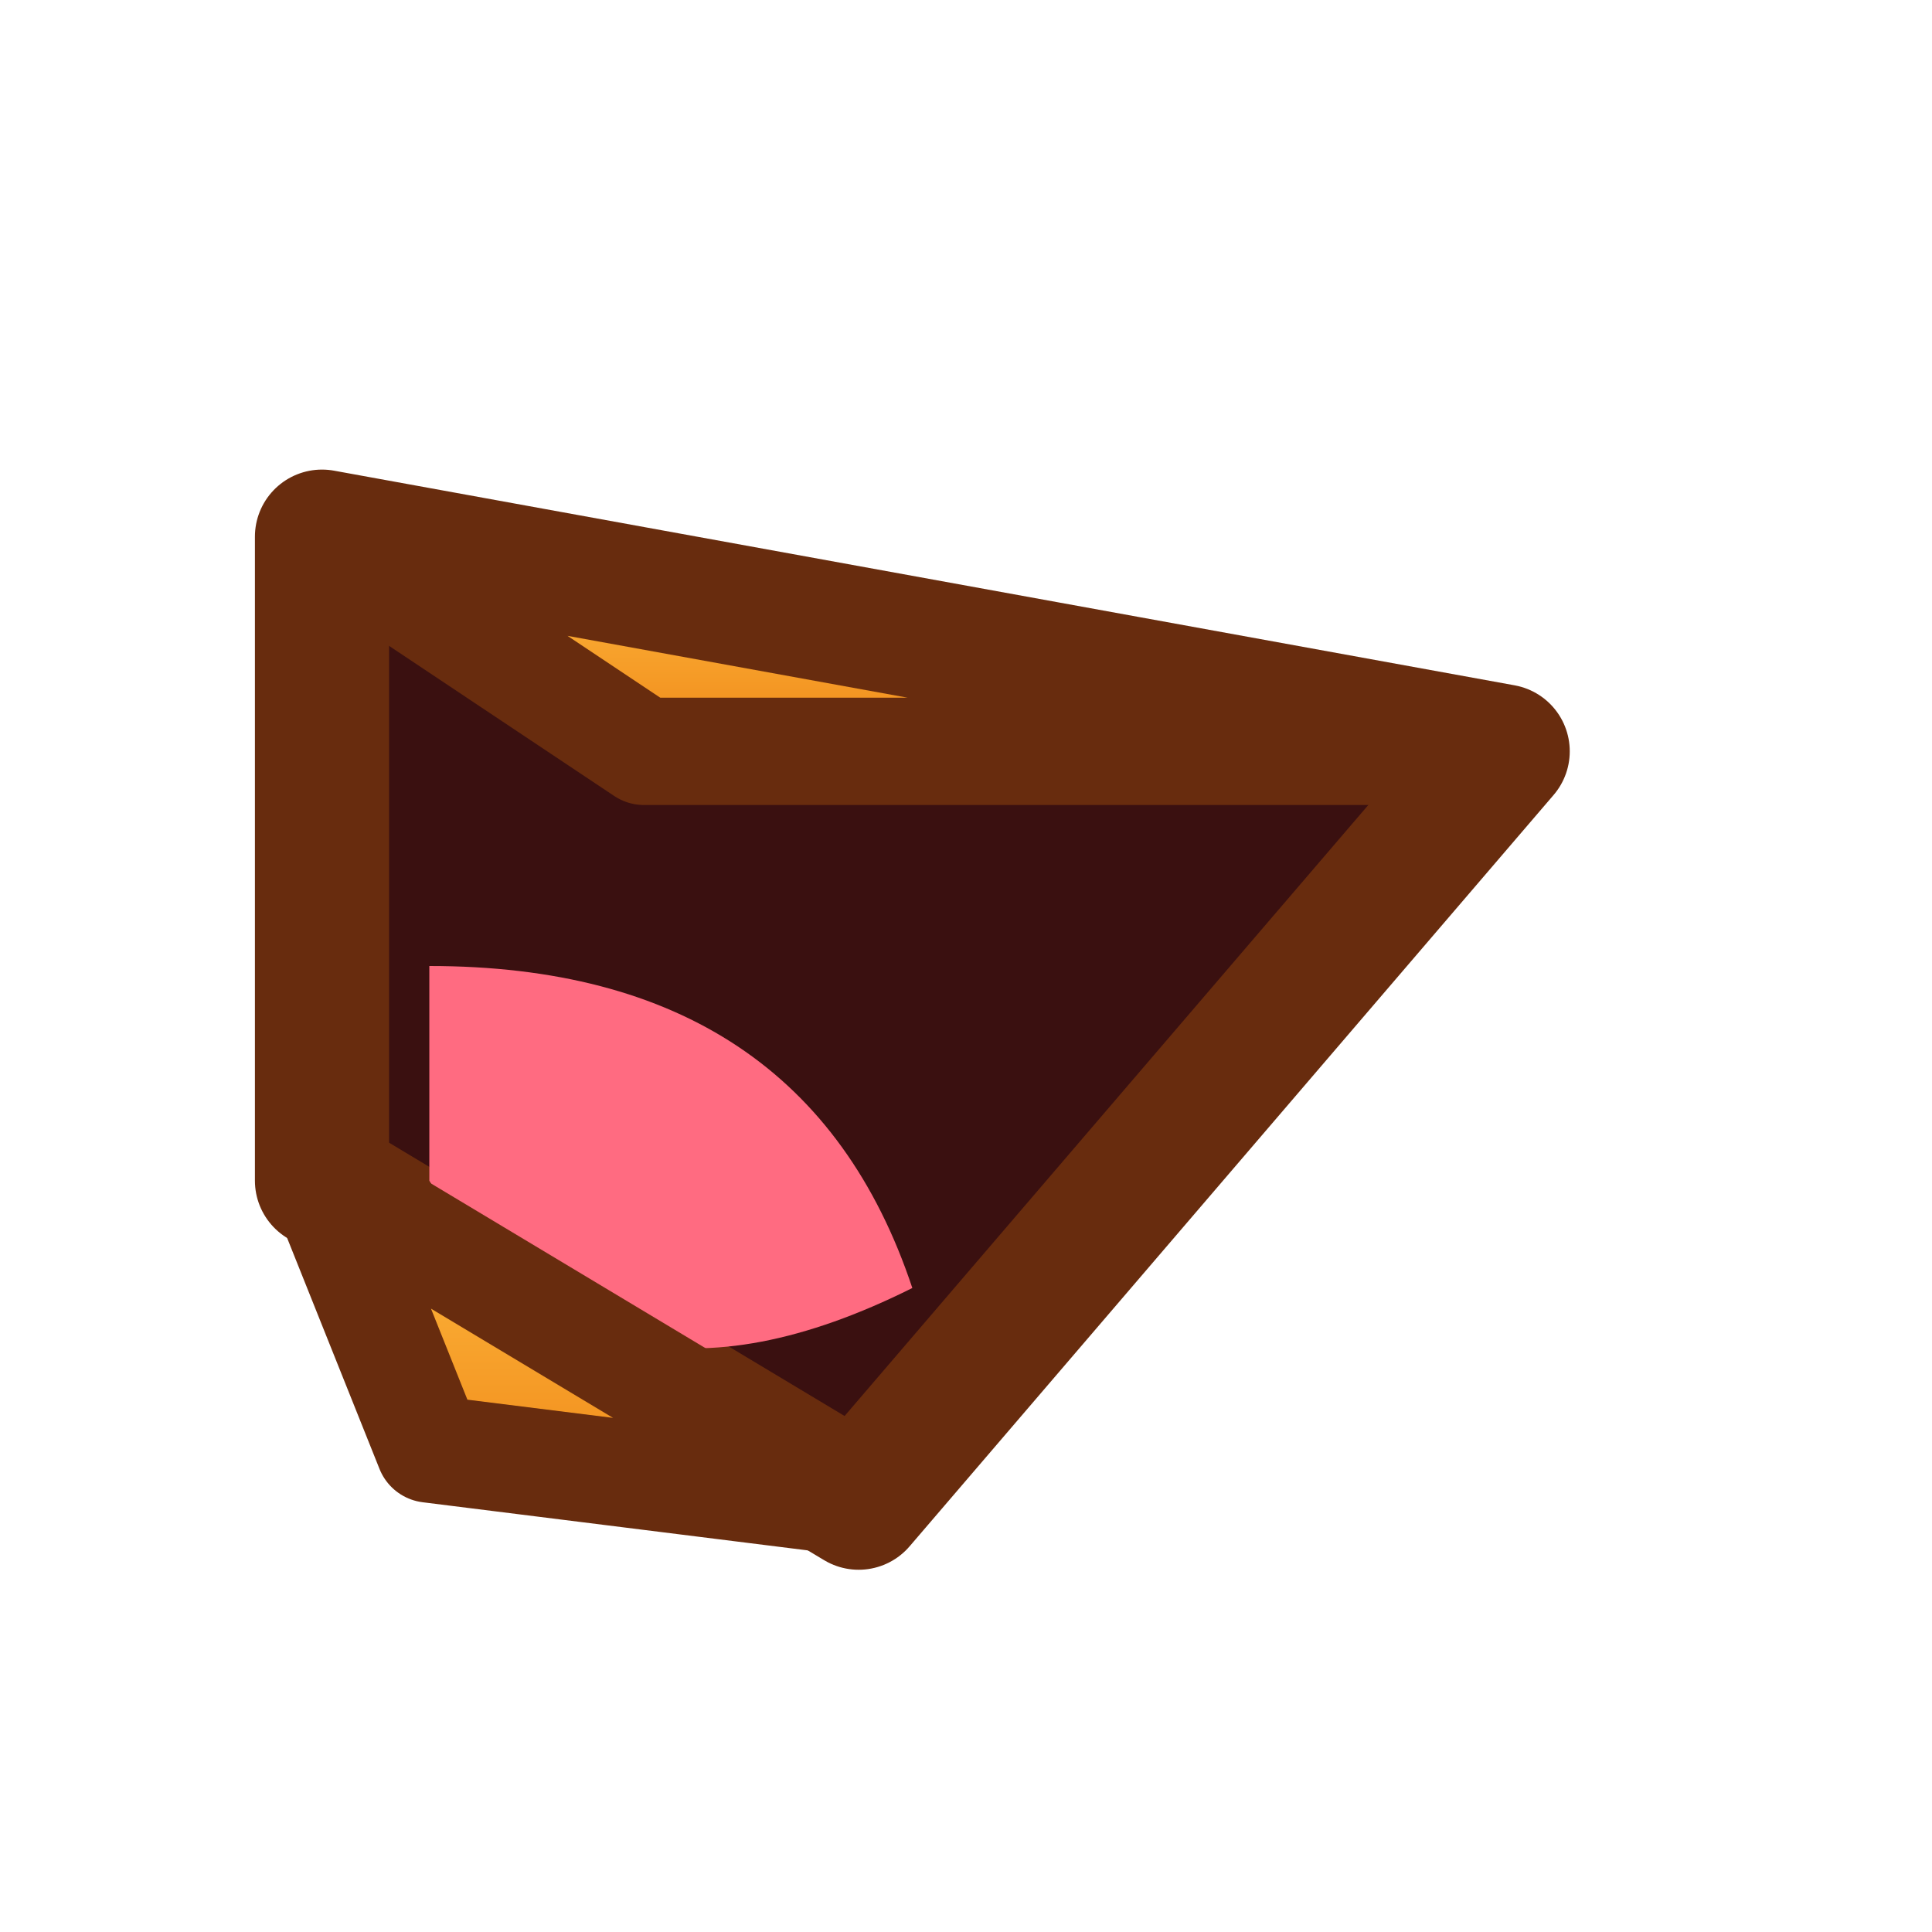
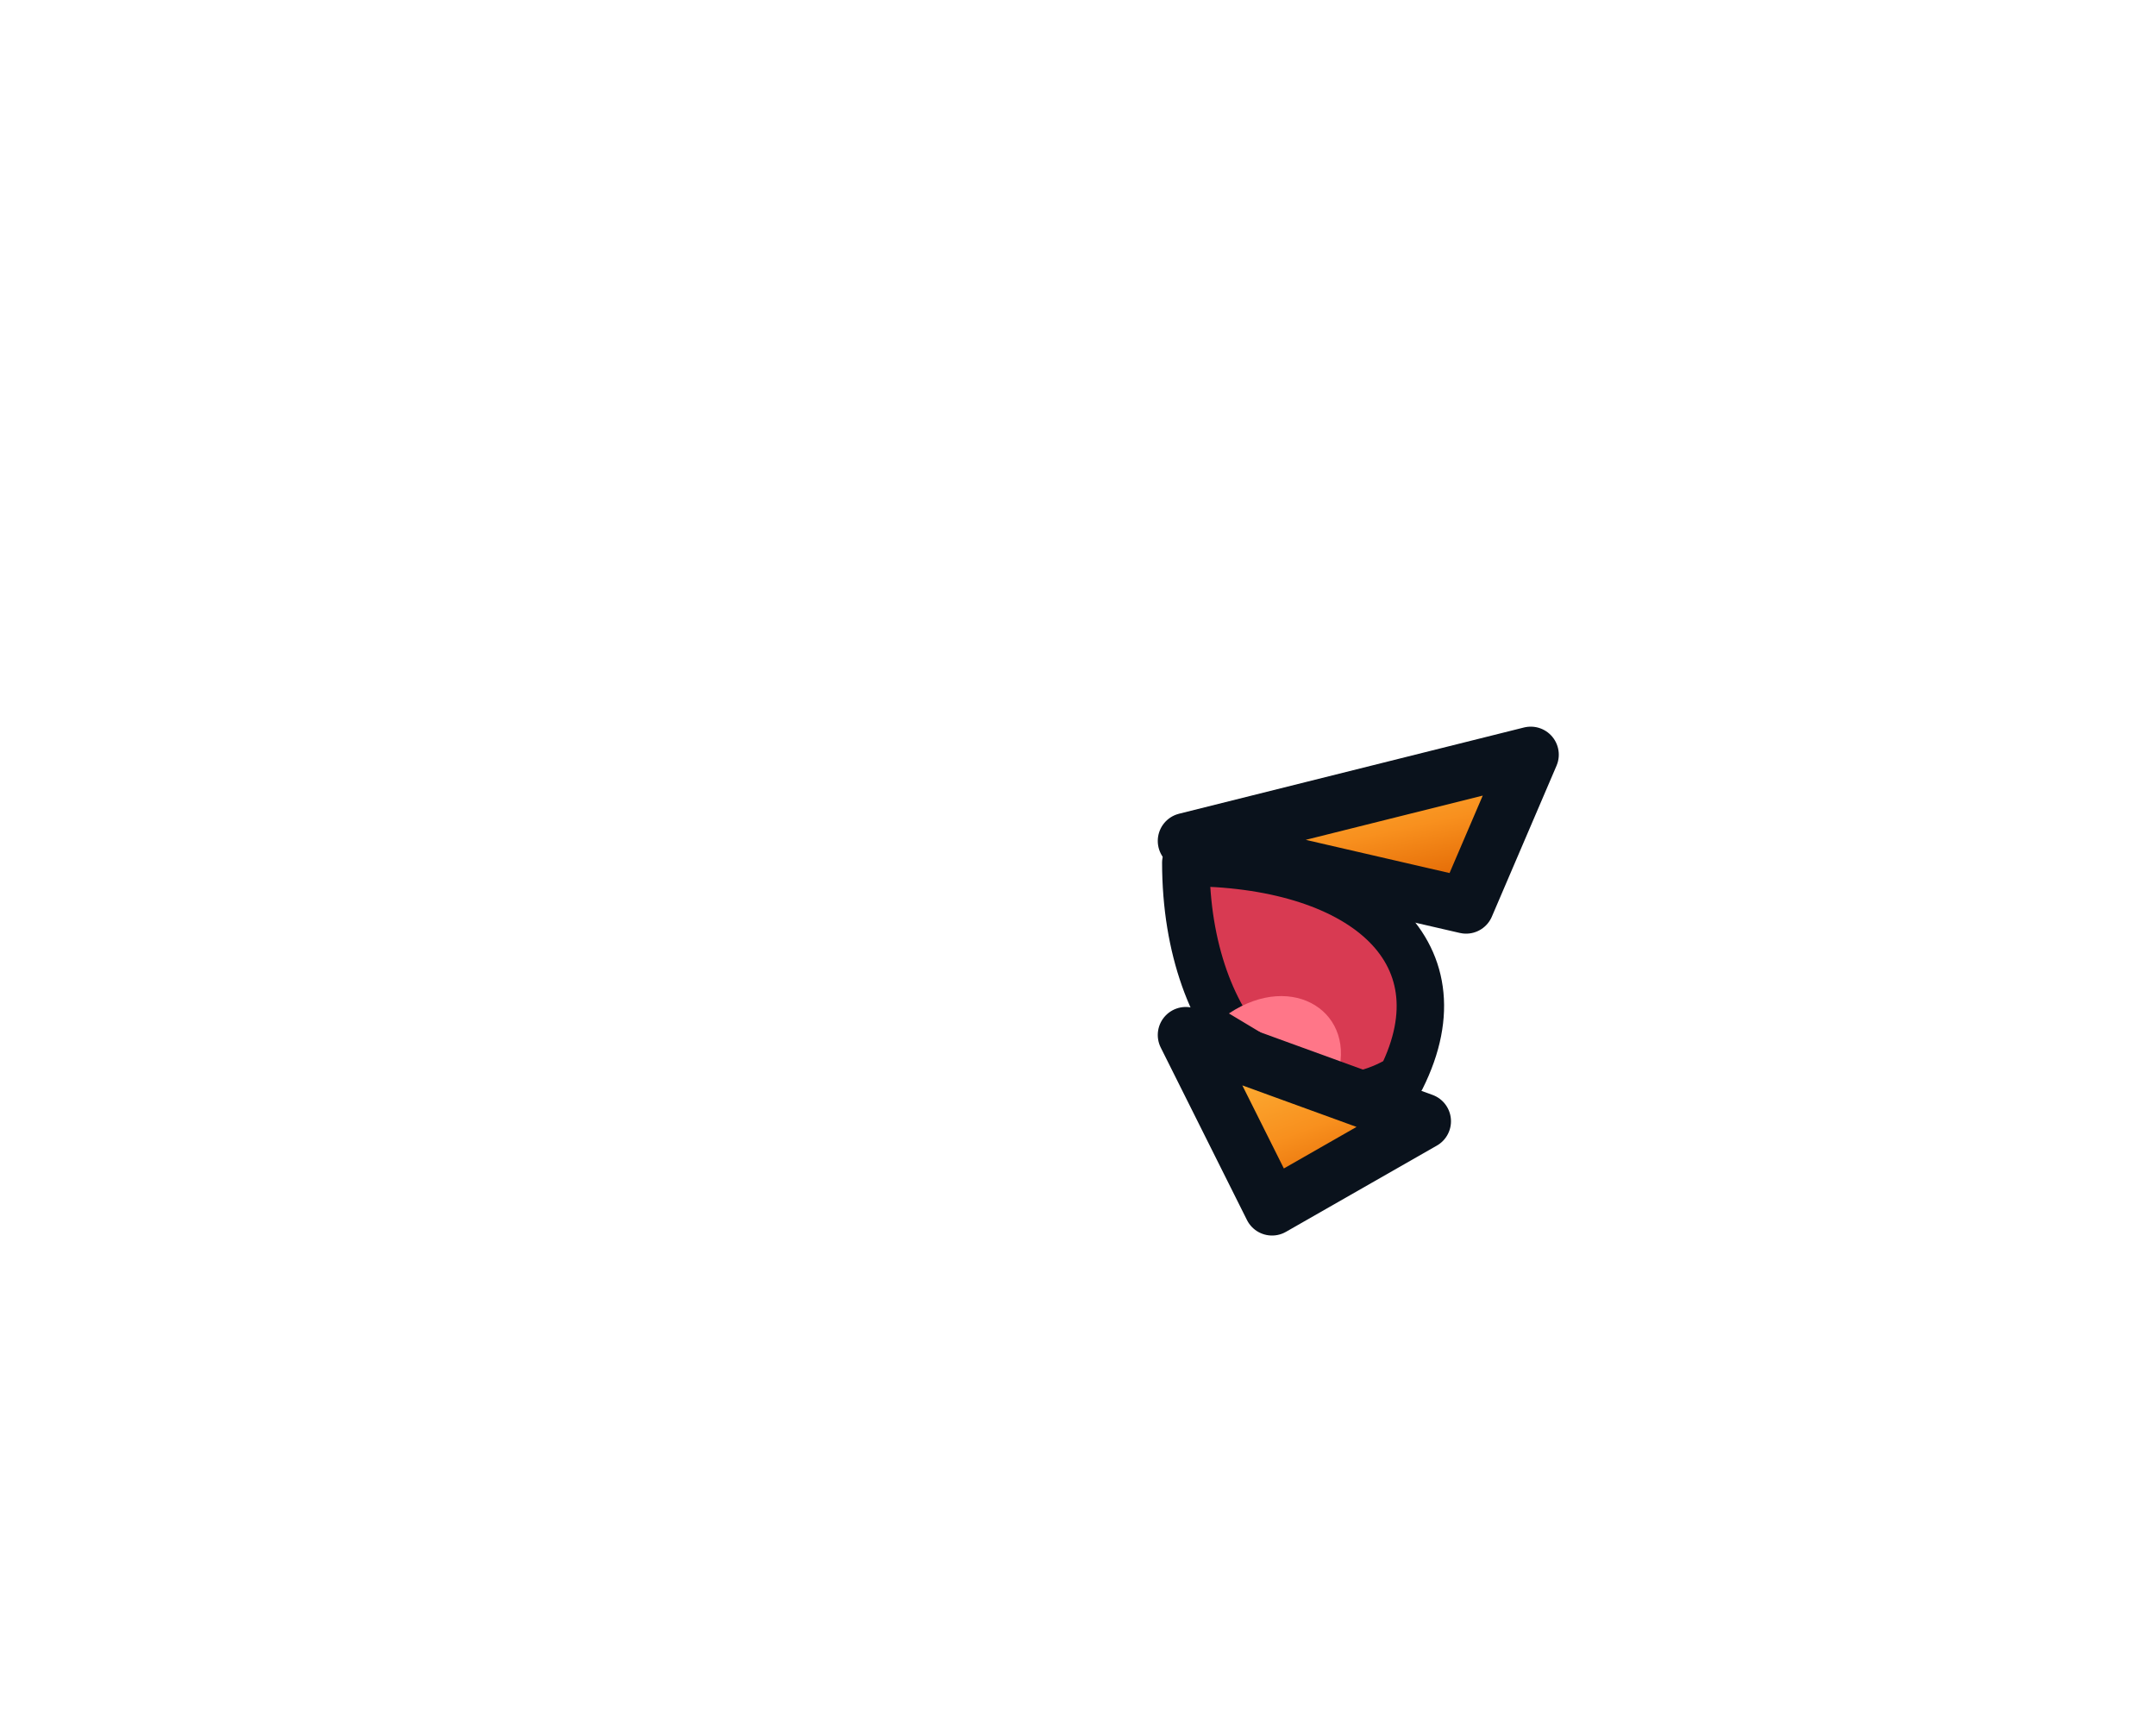
- <svg xmlns="http://www.w3.org/2000/svg" width="36" height="36" viewBox="0 0 36 36">
+ <svg xmlns="http://www.w3.org/2000/svg" width="100" height="80" viewBox="0 0 100 80">
  <defs>
-     <linearGradient id="beakOpenGrad" x1="0" y1="0" x2="0" y2="1">
-       <stop offset="0%" stop-color="#ffbe42" />
-       <stop offset="100%" stop-color="#f08818" />
+     <linearGradient id="beakGrad" x1="0.1" y1="0.0" x2="0.6" y2="1.0">
+       <stop offset="0%" stop-color="#ffbf42" />
+       <stop offset="60%" stop-color="#f8901e" />
+       <stop offset="100%" stop-color="#df6200" />
    </linearGradient>
  </defs>
-   <path d="M 6,10 L 28,14 L 16,28 L 6,22 Z" fill="#3a1010" stroke="#682c0e" stroke-width="2.5" stroke-linejoin="round" />
-   <path d="M 8,18 Q 15,18 17,24 Q 11,27 8,22 Z" fill="#ff6b81" />
-   <path d="M 6,10 L 28,14 L 12,14 Z" fill="url(#beakOpenGrad)" stroke="#682c0e" stroke-width="2" stroke-linejoin="round" />
-   <path d="M 6,22 L 16,28 L 8,27 Z" fill="url(#beakOpenGrad)" stroke="#682c0e" stroke-width="2" stroke-linejoin="round" />
+   <path d="M 55,39 L 71,35 L 68,42 Z" fill="url(#beakGrad)" stroke="#0a121c" stroke-width="2.6" stroke-linejoin="round" />
+   <path d="M 55,40 C 63,40 68,44 65,50 C 60,53 55,48 55,40 Z" fill="#d83a52" stroke="#0a121c" stroke-width="2.2" stroke-linejoin="round" />
+   <path d="M 57,47 C 60,45 63,47 62,50 Z" fill="#ff7688" />
+   <path d="M 55,48 L 66,52 L 59,56 Z" fill="url(#beakGrad)" stroke="#0a121c" stroke-width="2.6" stroke-linejoin="round" />
</svg>
